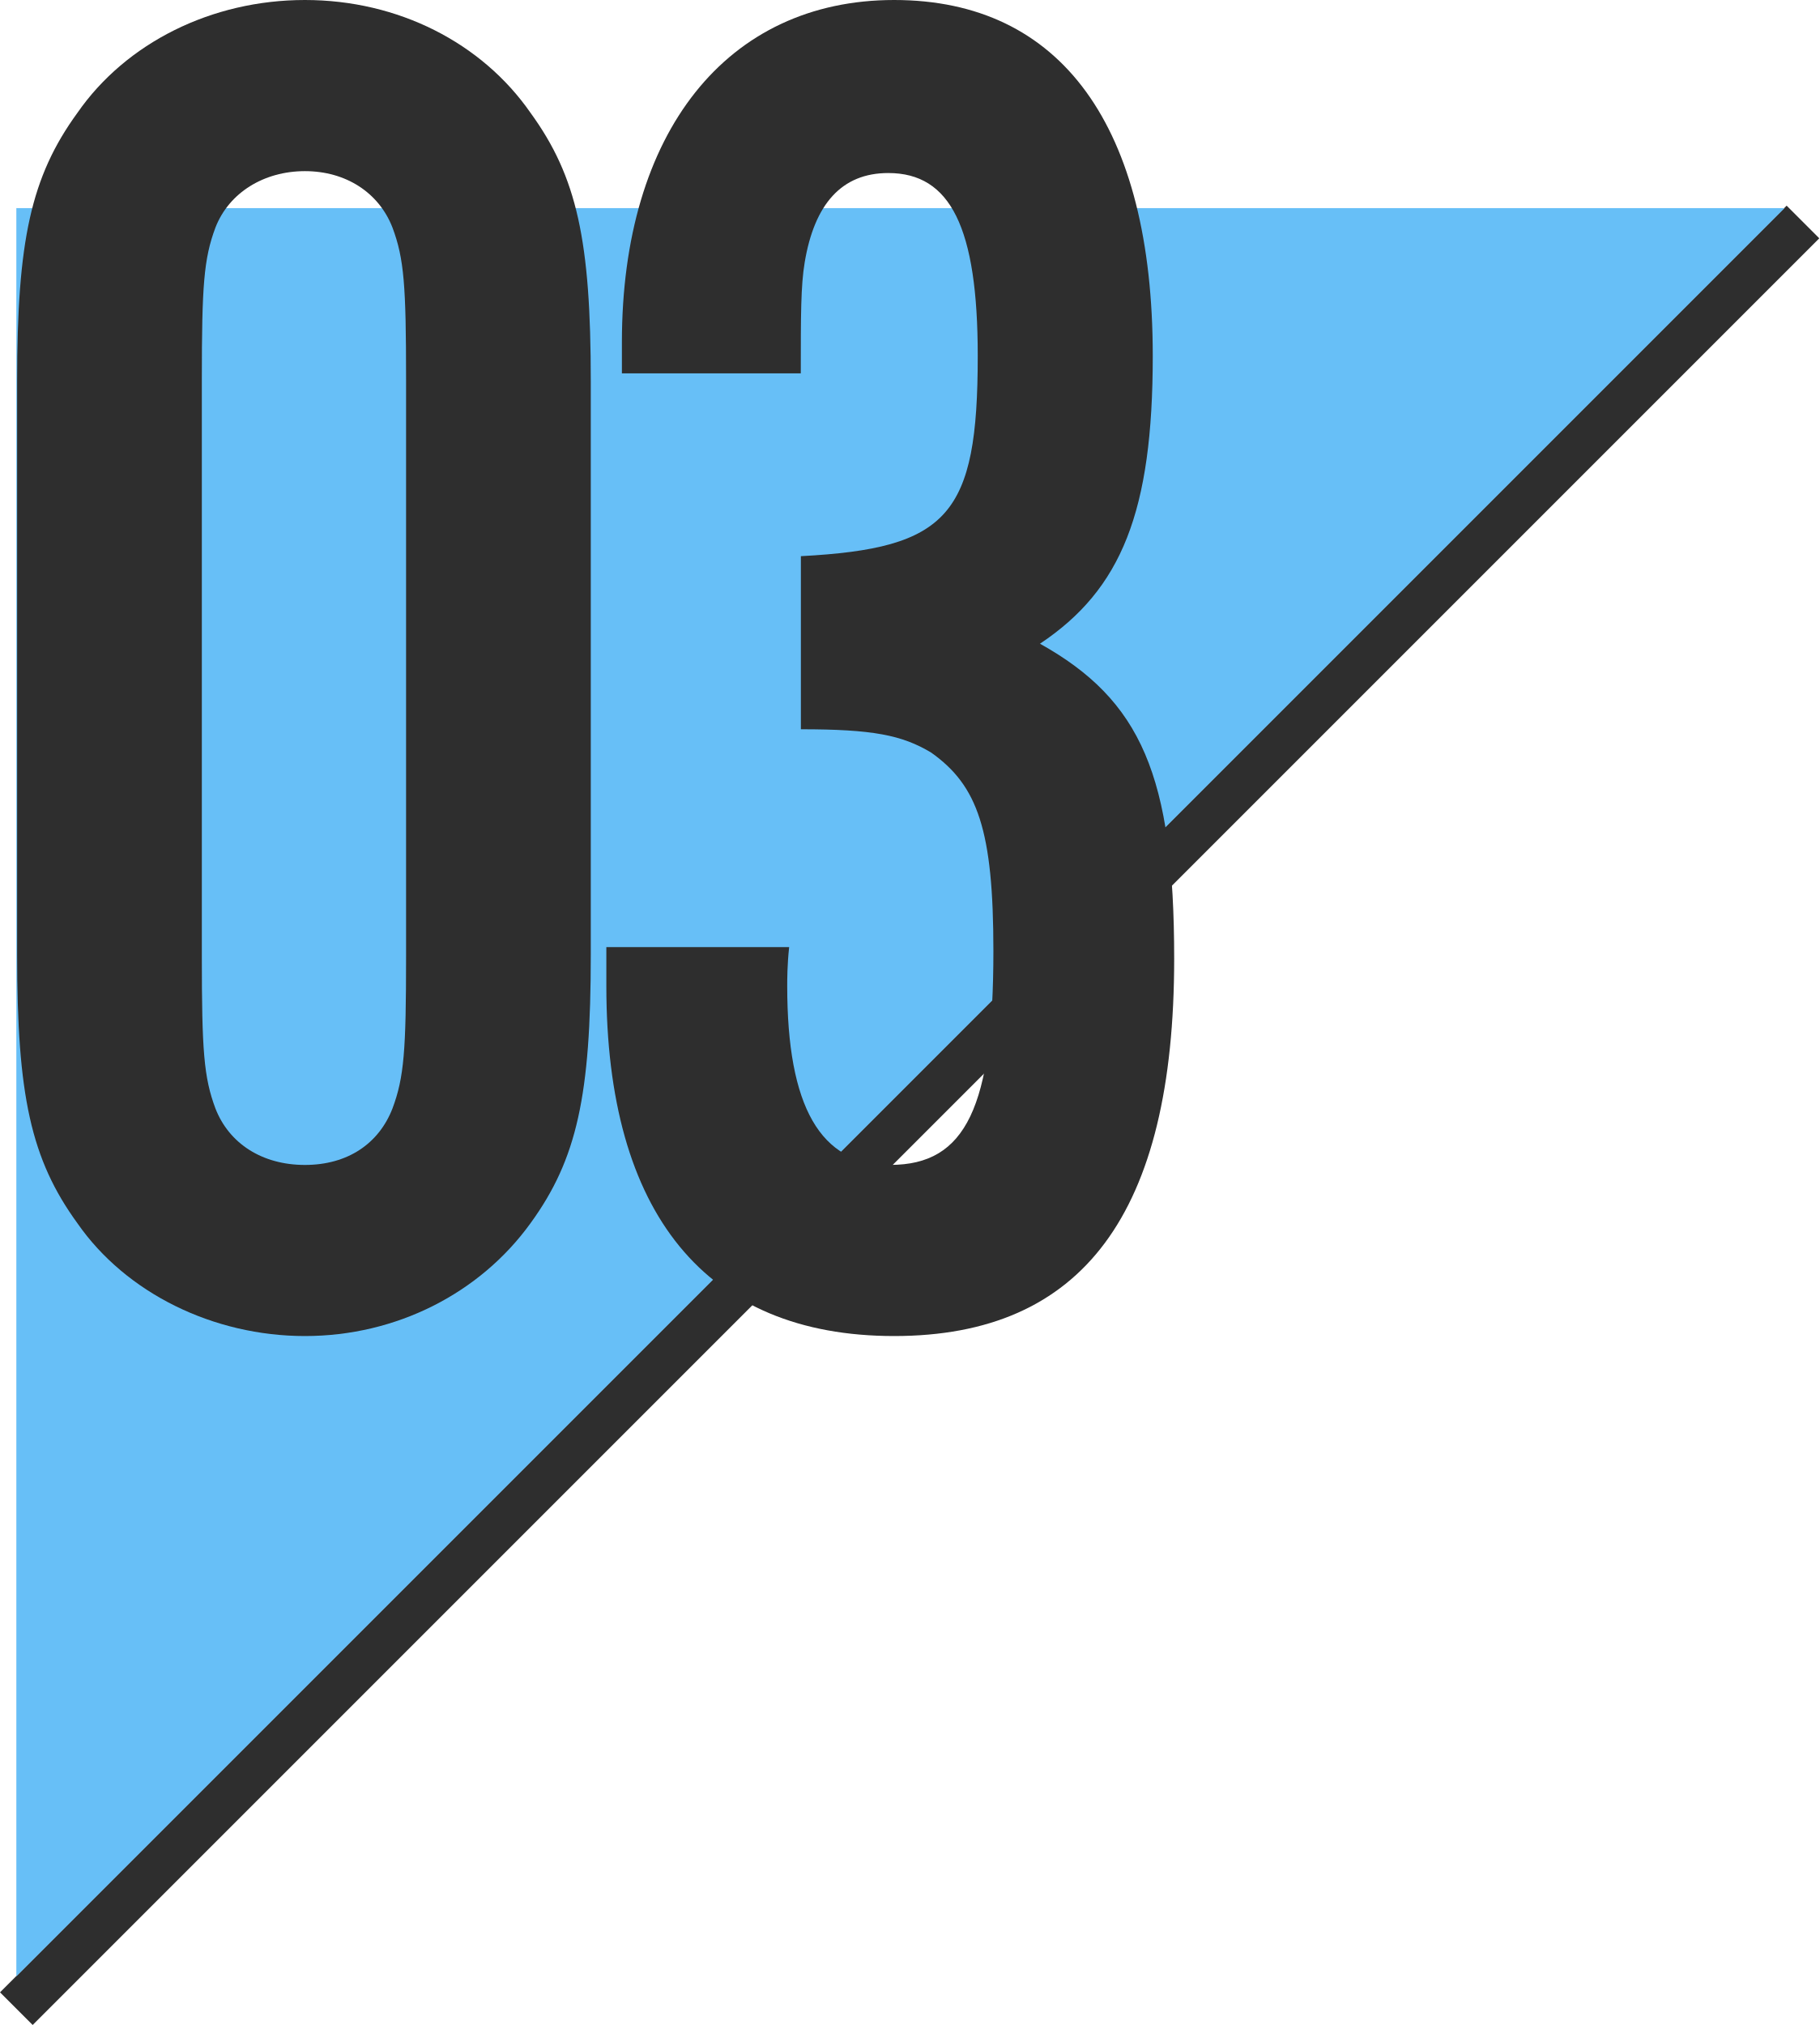
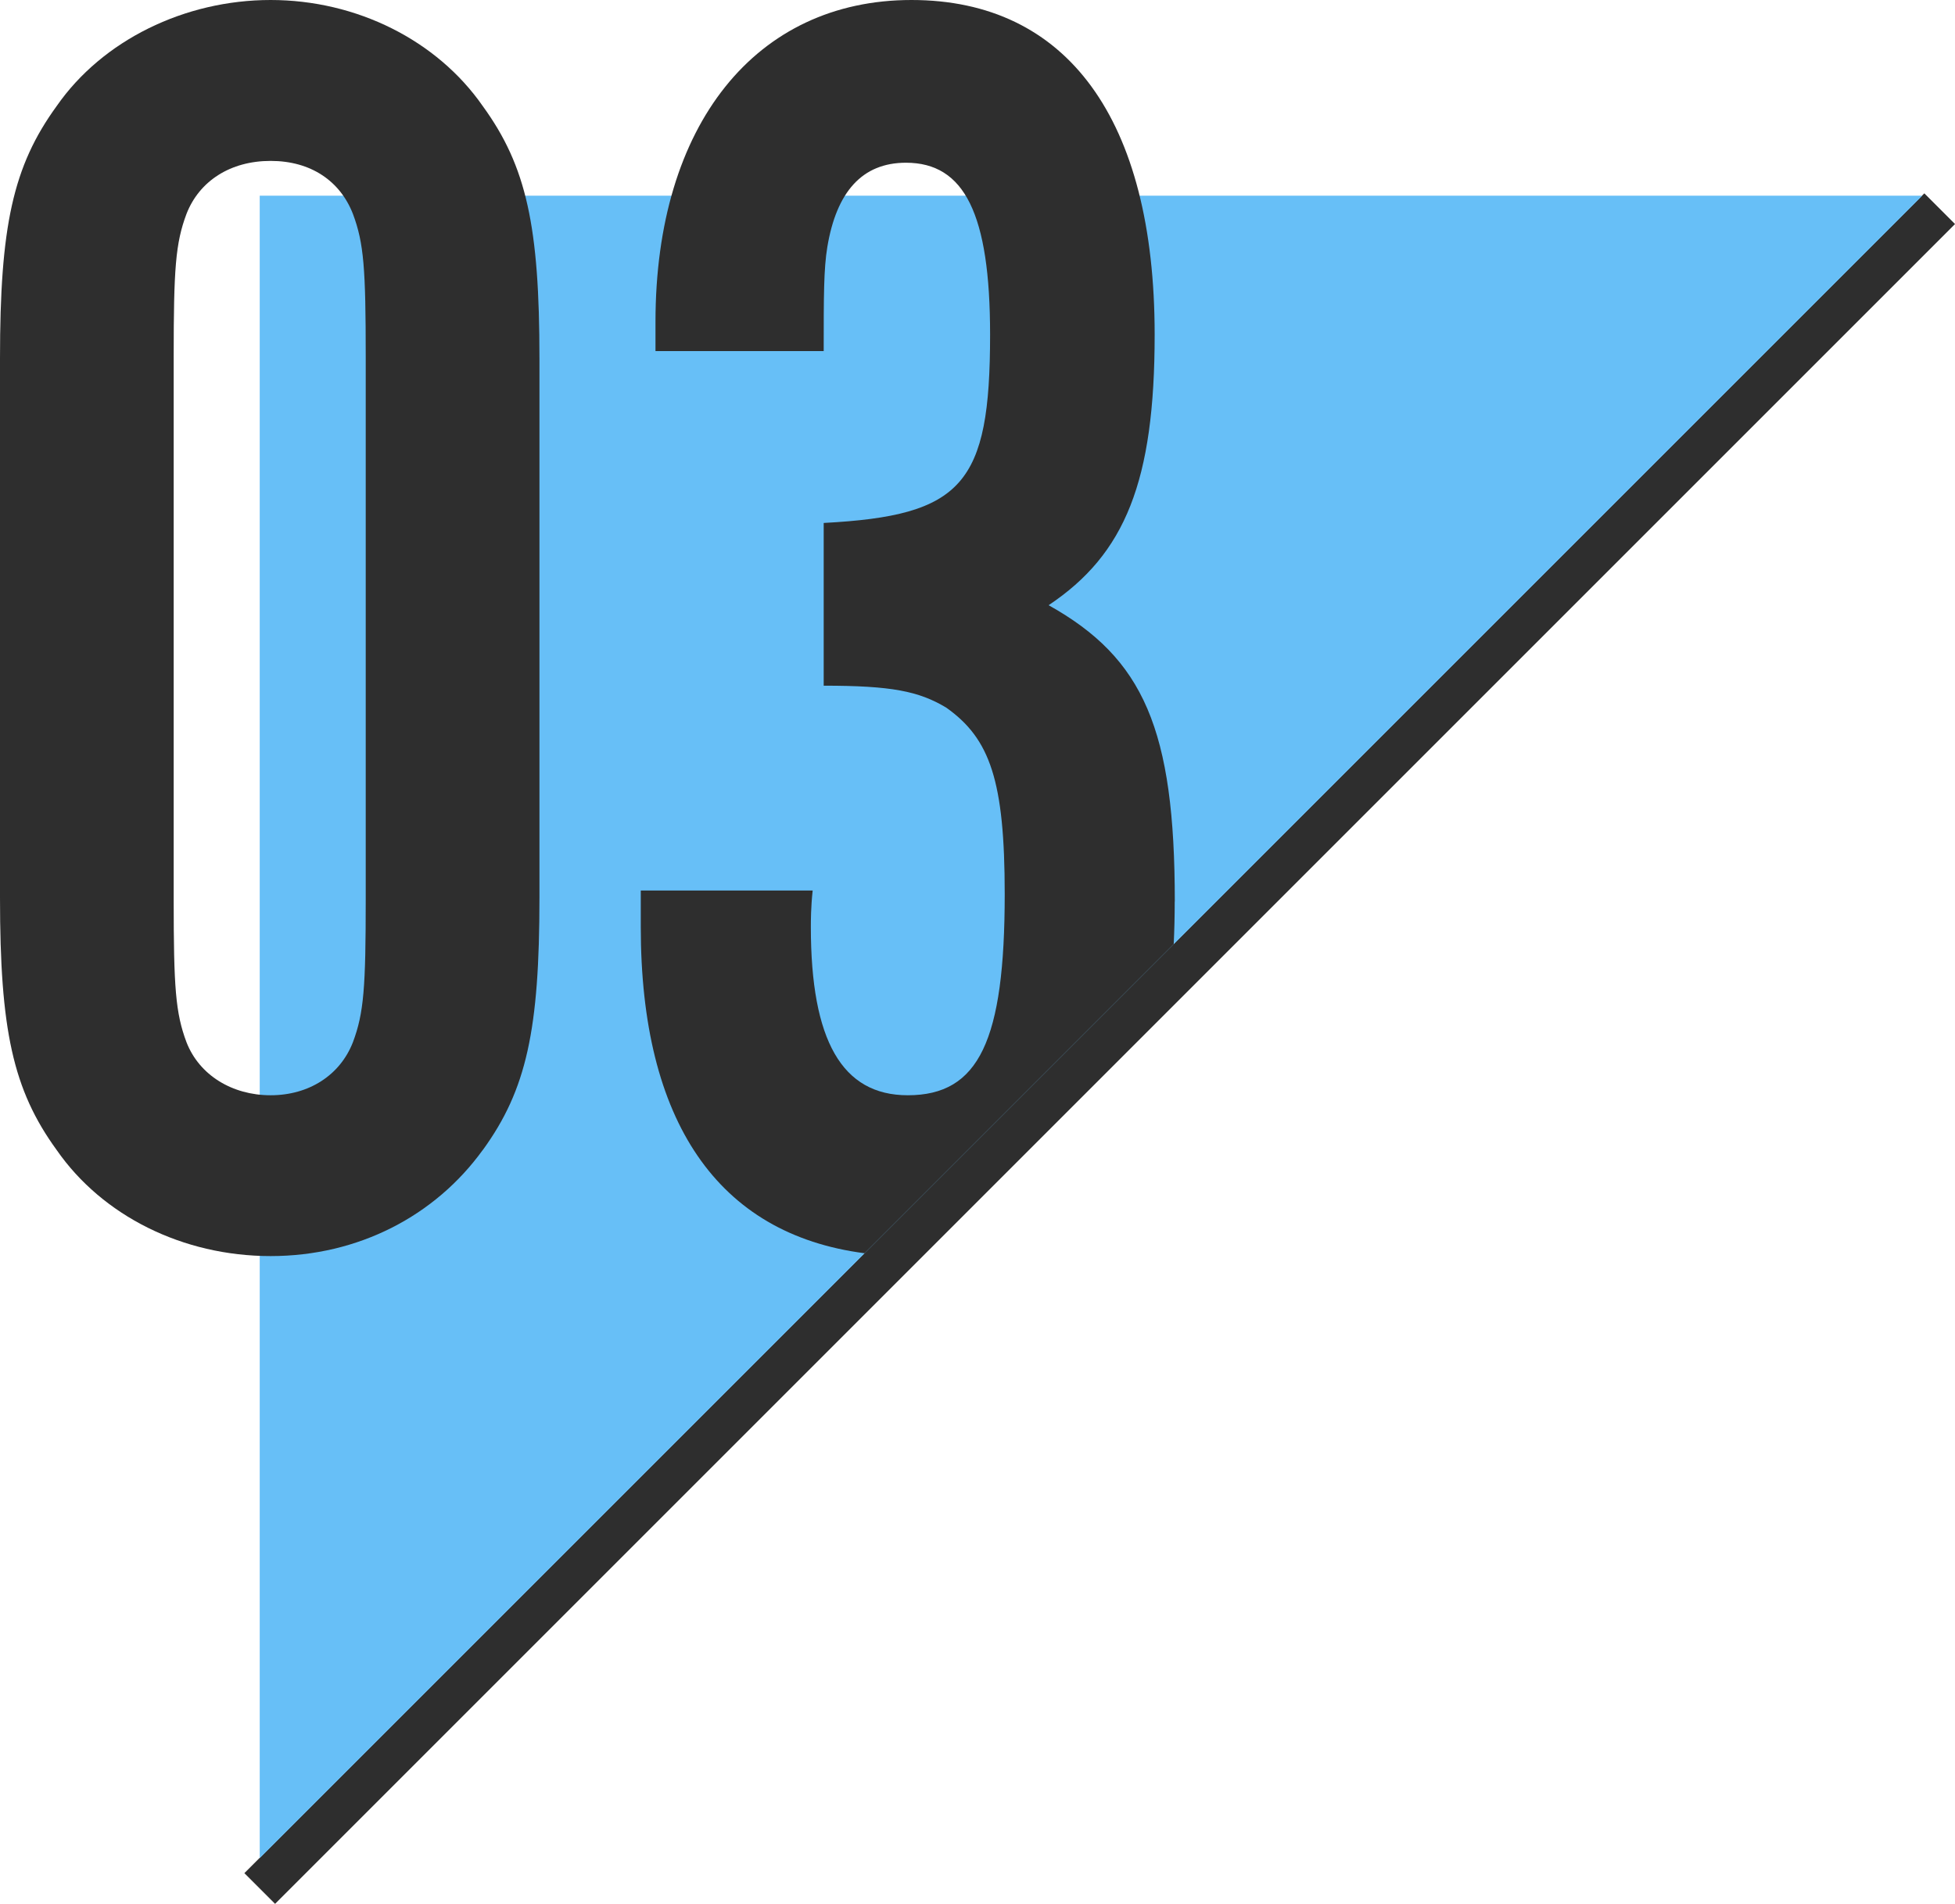
- <svg xmlns="http://www.w3.org/2000/svg" id="Layer_2" data-name="Layer 2" viewBox="0 0 394.07 438.62">
+ <svg xmlns="http://www.w3.org/2000/svg" id="Layer_2" data-name="Layer 2" viewBox="0 0 450.36 438.62">
  <defs>
    <style>
      .cls-1 {
        fill: none;
        stroke: #2e2e2e;
        stroke-miterlimit: 10;
        stroke-width: 10px;
      }

      .cls-2 {
        fill: #2e2e2e;
      }

      .cls-2, .cls-3 {
        stroke-width: 0px;
      }

      .cls-3 {
        fill: #67bff7;
      }
    </style>
  </defs>
  <g id="Layer_1-2" data-name="Layer 1">
-     <g>
-       <line class="cls-1" x1="390.54" y1="48.08" x2="3.54" y2="435.08" />
-       <polyline class="cls-3" points="3.54 428.08 3.54 45.08 386.54 45.08" />
-       <g>
-         <path class="cls-2" d="m127.97,206.83c0,30.33-2.95,44.23-13.06,58.13-10.95,15.17-29.06,24.43-48.86,24.43s-38.75-9.27-49.28-24.43c-10.11-13.9-13.06-27.8-13.06-58.13v-124.26c0-30.33,2.95-44.23,13.06-58.13C27.3,9.27,45.83,0,66.05,0s38.33,9.27,48.86,24.43c10.11,13.9,13.06,27.8,13.06,58.13v124.26Zm-84.25.42c0,20.22.42,26.12,2.95,32.86,2.95,7.58,10.11,12.22,19.38,12.22s16.01-4.63,18.96-12.22c2.53-6.74,2.95-12.64,2.95-32.86v-125.11c0-20.22-.42-26.12-2.95-32.86-2.95-7.58-10.11-12.21-18.96-12.21s-16.43,4.63-19.38,12.21c-2.53,6.74-2.95,12.64-2.95,32.86v125.11Z" />
-         <path class="cls-2" d="m173.46,120.47c32.01-1.69,38.33-8.85,38.33-43.39,0-27.8-5.9-39.6-19.38-39.6-10.11,0-16.01,6.74-18.11,19.38-.84,5.05-.84,11.37-.84,24.01h-38.75v-6.74C134.71,28.64,157.45,0,193.68,0s56.02,27.38,56.02,77.09c0,33.7-6.74,50.55-24.43,62.34,21.9,12.22,29.07,28.64,29.07,68.24,0,55.18-19.8,81.72-60.66,81.72s-62.34-26.54-62.34-75.82v-8.42h39.6c-.42,3.79-.42,7.16-.42,8.42,0,26.12,7.16,38.75,22.33,38.75,16.43,0,22.33-12.64,22.33-46.34,0-26.12-3.37-35.8-13.48-42.97-6.32-3.79-12.64-5.05-28.22-5.05v-37.49Z" />
-       </g>
-     </g>
+     <line class="cls-1" x1="446.83" y1="48.08" x2="59.83" y2="435.08" />
+     <polyline class="cls-3" points="59.83 428.08 59.83 45.08 442.83 45.08" />
+     <path class="cls-2" d="m111.21,264.96c10.11-13.9,13.06-27.8,13.06-58.13v-124.26c0-30.33-2.95-44.23-13.06-58.13C100.67,9.27,82.14,0,62.34,0S23.59,9.27,13.06,24.43C2.95,38.33,0,52.23,0,82.56v124.26c0,30.33,2.95,44.23,13.06,58.13,10.53,15.17,29.06,24.43,49.28,24.43s37.91-9.27,48.86-24.43Zm-26.96-57.71c0,20.22-.42,26.12-2.95,32.86-2.95,7.58-10.11,12.22-18.96,12.22s-16.43-4.63-19.38-12.22c-2.53-6.74-2.95-12.64-2.95-32.86v-125.11c0-20.22.42-26.12,2.95-32.86,2.95-7.58,10.11-12.21,19.38-12.21s16.01,4.63,18.96,12.21c2.53,6.74,2.95,12.64,2.95,32.86v125.11Z" />
+     <path class="cls-2" d="m270.63,207.67c0-39.6-7.16-56.02-29.07-68.24,17.69-11.79,24.43-28.64,24.43-62.34C265.99,27.38,245.77,0,209.97,0s-58.97,28.64-58.97,74.14v6.74h38.75c0-12.64,0-18.96.84-24.01,2.11-12.64,8-19.38,18.11-19.38,13.48,0,19.38,11.79,19.38,39.6,0,34.54-6.32,41.7-38.33,43.39v37.49c15.59,0,21.9,1.26,28.22,5.05,10.11,7.16,13.48,16.85,13.48,42.97,0,33.7-5.9,46.34-22.33,46.34-15.16,0-22.33-12.64-22.33-38.75,0-1.26,0-4.63.42-8.42h-39.6v8.42c0,44.75,17.72,70.75,51.57,75.15l71.2-71.2c.15-3.17.23-6.45.23-9.84Z" />
  </g>
</svg>
